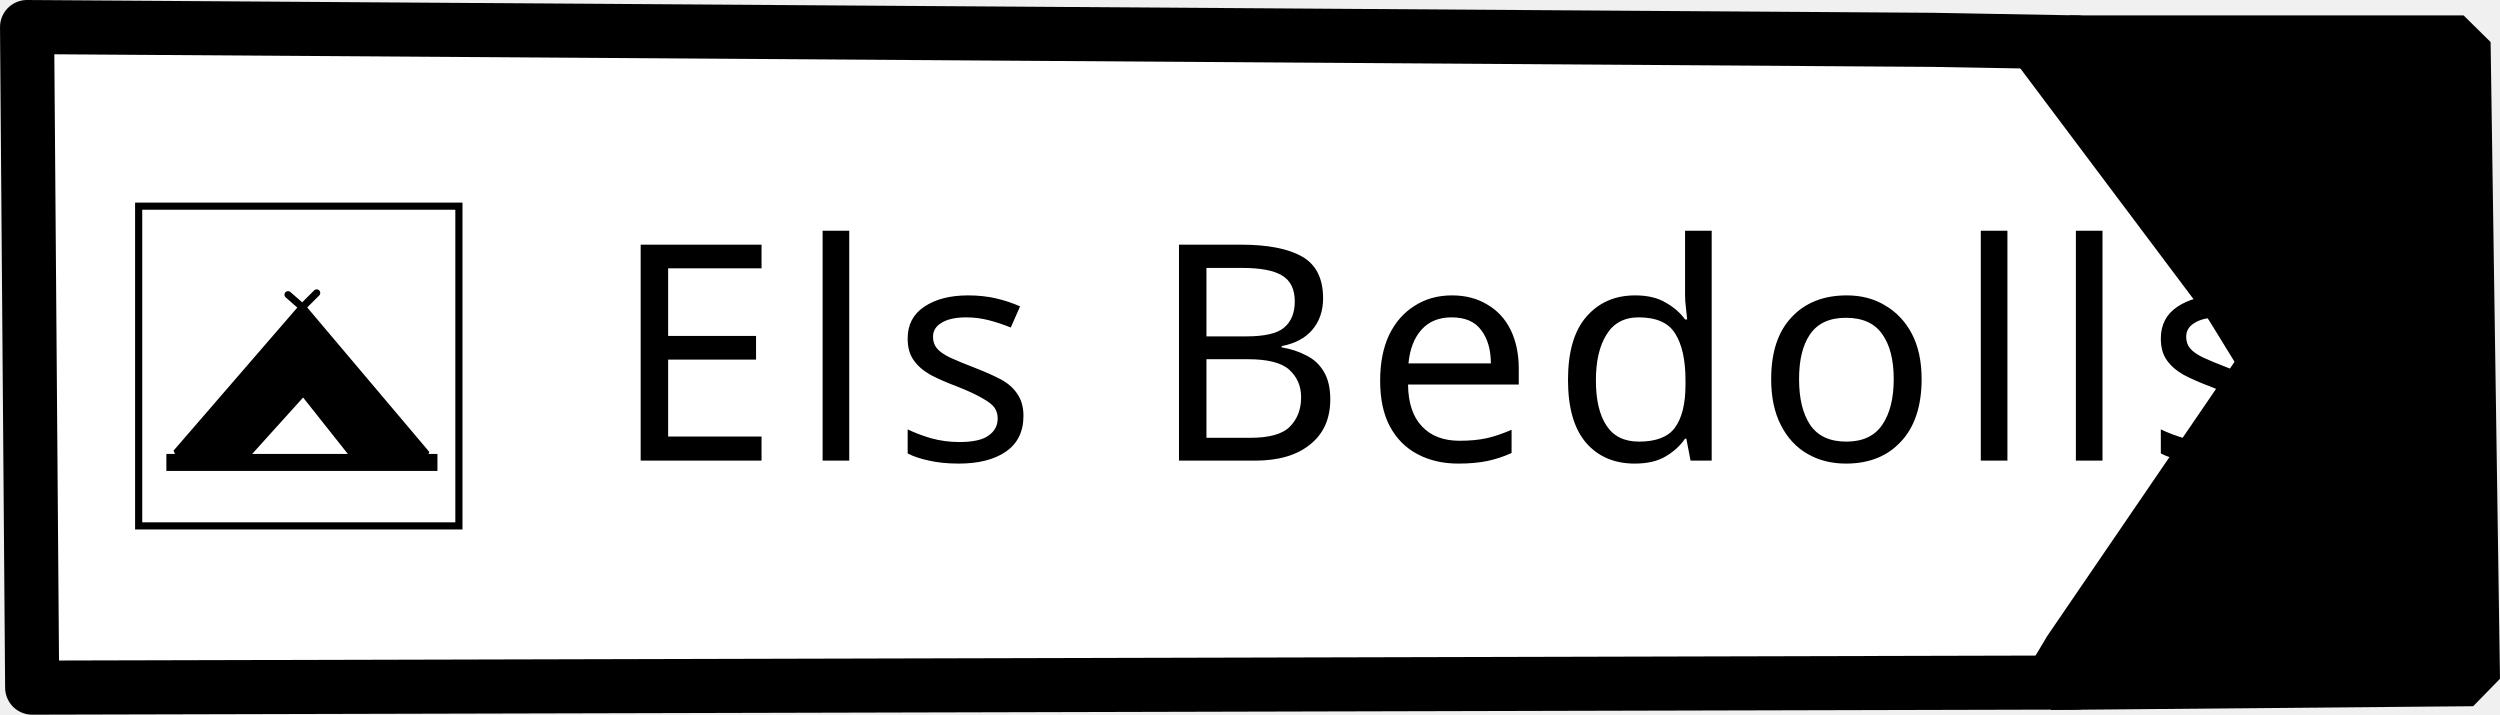
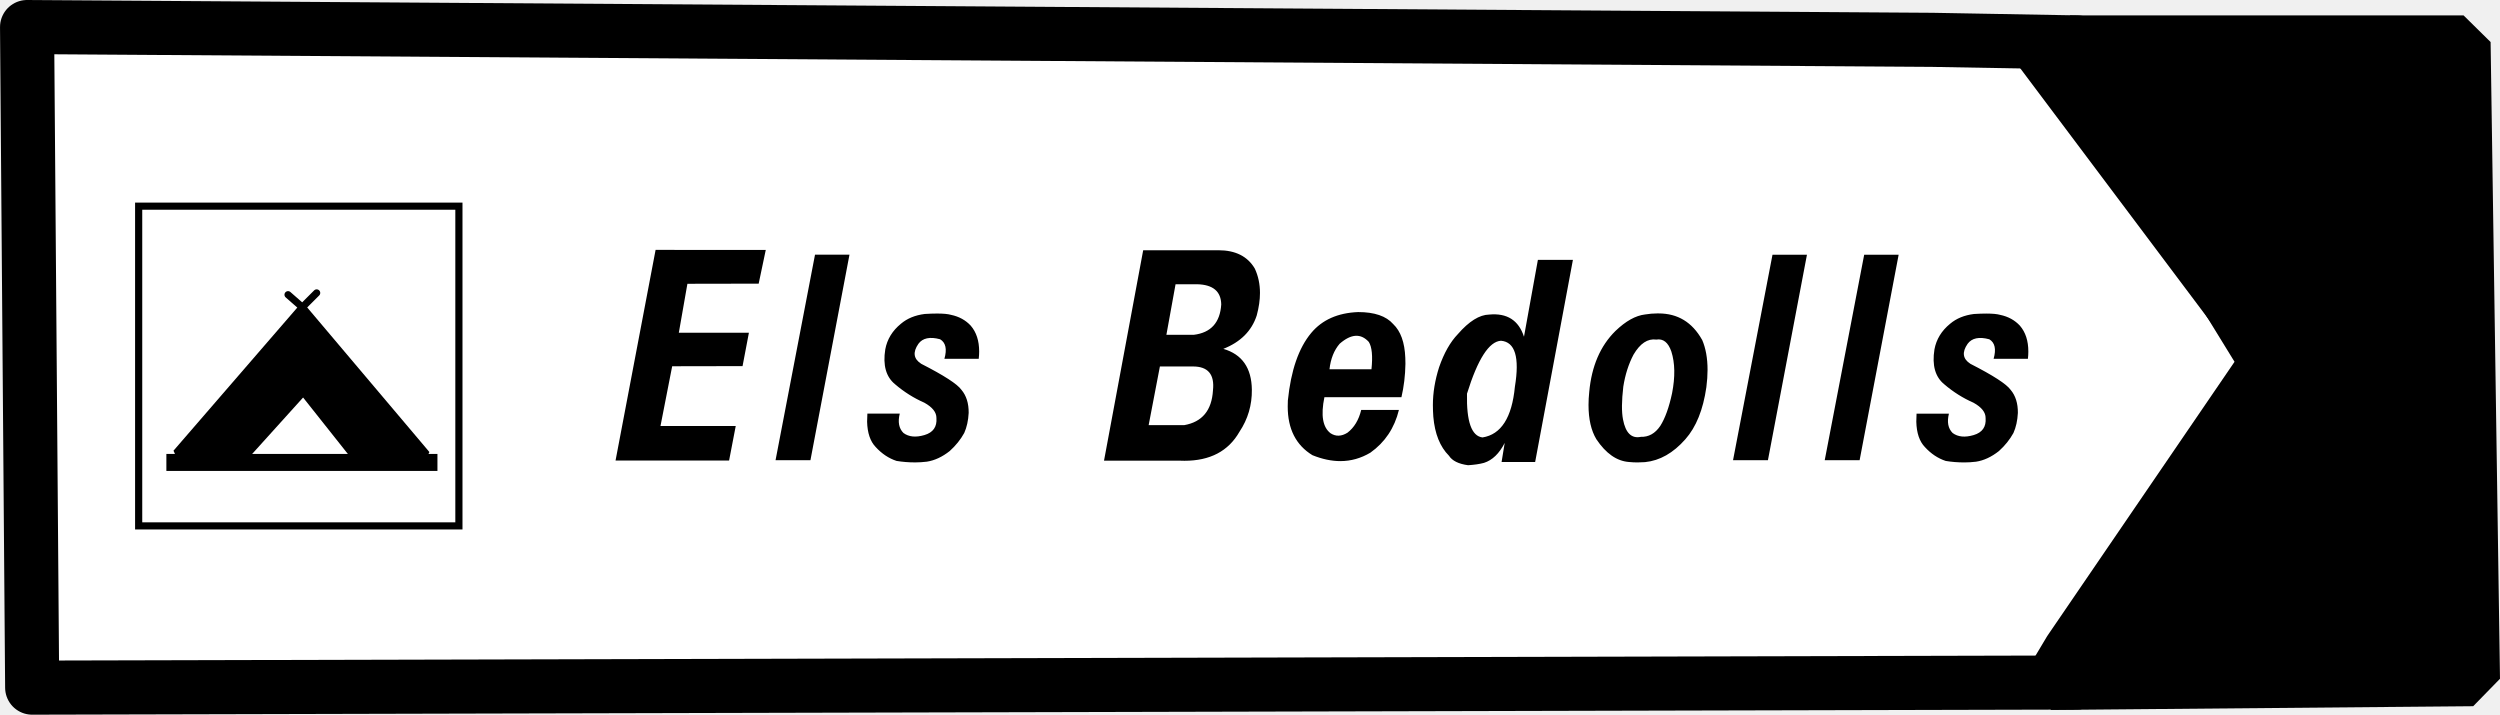
<svg xmlns="http://www.w3.org/2000/svg" width="349.34" height="99.866" viewBox="0 0 92.429 26.423" version="1.1" id="svg4433">
  <defs id="defs4427">
    <rect x="38.365" y="48.097" width="28.915" height="15.592" id="rect5326" />
    <rect x="70.682" y="45.357" width="16.442" height="13.135" id="rect5320" />
    <rect x="72.949" y="12.851" width="1.512" height="19.182" id="rect5314" />
  </defs>
  <g id="layer1" transform="translate(-2.844816,-22.24299)">
    <path id="rect5257" style="fill:#ffffff;stroke:#000000;stroke-width:2;stroke-linecap:round;stroke-linejoin:round;stroke-miterlimit:2.613;stroke-dasharray:none;stroke-opacity:1" d="M 3.845,23.243 74.285,23.716 79.64,23.812 90.201,35.698 79.626,47.477 4.034,47.666 Z" />
    <path style="fill:#000000;stroke:none;stroke-width:2;stroke-linecap:round;stroke-linejoin:round;stroke-miterlimit:2.613;stroke-dasharray:none;stroke-opacity:1" d="M 79.61,48.255 77.63,47.982 85.754,35.716 77.226,24.354 79.427,23.853 91.281,35.719 Z" id="path5278" />
    <text xml:space="preserve" style="font-size:11.289px;line-height:6.615px;font-family:'Highway Gothic Wide';-inkscape-font-specification:'Highway Gothic Wide';letter-spacing:0px;word-spacing:0px;fill:none;stroke:#000000;stroke-width:0.265px;stroke-linecap:butt;stroke-linejoin:miter;stroke-opacity:1" x="10.111" y="40.916" id="text5292">
      <tspan id="tspan5290" x="10.111" y="40.916" style="stroke-width:0.265px" />
    </text>
-     <text xml:space="preserve" style="font-style:normal;font-variant:normal;font-weight:normal;font-stretch:normal;font-size:7.836px;line-height:4.591px;font-family:TrafficTypeW01-SpainD;-inkscape-font-specification:TrafficTypeW01-SpainD;letter-spacing:0.21px;word-spacing:0px;fill:#000000;stroke:none;stroke-width:0.265px;stroke-linecap:butt;stroke-linejoin:miter;stroke-opacity:1" x="25.455" y="39.273" id="text5288-1">
-       <tspan id="tspan5286-9" x="25.455" y="39.273" style="font-style:normal;font-variant:normal;font-weight:normal;font-stretch:normal;font-size:11.194px;font-family:'Caracteres L4';-inkscape-font-specification:'Caracteres L4';letter-spacing:0.63px;fill:#000000;stroke:none;stroke-width:0.265px">Els Bedolls </tspan>
-     </text>
-     <text xml:space="preserve" id="text5312" style="font-size:11.289px;line-height:6.615px;font-family:'Highway Gothic Wide';-inkscape-font-specification:'Highway Gothic Wide';letter-spacing:0px;word-spacing:0px;white-space:pre;shape-inside:url(#rect5314);fill:none;stroke:#000000;stroke-width:0.265px;stroke-linecap:butt;stroke-linejoin:miter;stroke-opacity:1;" />
-     <text xml:space="preserve" id="text5318" style="font-size:11.289px;line-height:6.615px;font-family:'Highway Gothic Wide';-inkscape-font-specification:'Highway Gothic Wide';letter-spacing:0px;word-spacing:0px;white-space:pre;shape-inside:url(#rect5320);fill:none;stroke:#000000;stroke-width:0.265px;stroke-linecap:butt;stroke-linejoin:miter;stroke-opacity:1;" />
-     <text xml:space="preserve" id="text5324" style="font-size:11.289px;line-height:6.615px;font-family:'Highway Gothic Wide';-inkscape-font-specification:'Highway Gothic Wide';letter-spacing:0px;word-spacing:0px;white-space:pre;shape-inside:url(#rect5326);fill:none;stroke:#000000;stroke-width:0.265px;stroke-linecap:butt;stroke-linejoin:miter;stroke-opacity:1;" />
-     <rect style="fill:#000000;fill-opacity:1;stroke:#000000;stroke-width:0.265;stroke-linecap:round;stroke-linejoin:miter;stroke-miterlimit:2.613;stroke-dasharray:none" id="rect4071" width="9.757" height="0.364" x="9.128" y="39.158" />
+     <path style="font-size:11.194px;line-height:4.591px;font-family:'Caracteres L4';-inkscape-font-specification:'Caracteres L4';letter-spacing:0.63px;word-spacing:0px;stroke-width:0.265px" d="m 31.156,31.484 -0.262,1.246 -2.635,0.005 -0.317,1.809 h 2.591 l -0.235,1.235 -2.602,0.005 -0.432,2.208 h 2.782 l -0.246,1.279 h -4.198 l 1.481,-7.789 z m 3.095,0.175 -1.443,7.598 h -1.29 l 1.459,-7.598 z m 0.662,5.876 h 1.197 q -0.115,0.465 0.137,0.716 0.295,0.219 0.776,0.077 0.481,-0.142 0.443,-0.629 0.005,-0.317 -0.448,-0.568 -0.585,-0.257 -1.077,-0.678 -0.508,-0.41 -0.366,-1.295 0.104,-0.558 0.579,-0.946 0.35,-0.295 0.88,-0.361 0.257,-0.016 0.459,-0.016 0.339,0 0.514,0.049 0.443,0.093 0.727,0.399 0.312,0.361 0.312,0.957 0,0.126 -0.016,0.268 H 37.761 q 0.153,-0.536 -0.159,-0.722 -0.568,-0.153 -0.803,0.169 -0.322,0.465 0.104,0.738 1.263,0.645 1.487,0.962 0.273,0.322 0.268,0.853 -0.022,0.426 -0.164,0.743 -0.202,0.366 -0.536,0.667 -0.415,0.328 -0.847,0.394 -0.224,0.027 -0.426,0.027 -0.366,0 -0.694,-0.055 -0.432,-0.142 -0.771,-0.514 -0.301,-0.312 -0.317,-0.935 z M 47.892,31.495 q 0.946,0 1.345,0.678 0.191,0.41 0.191,0.902 0,0.388 -0.12,0.831 -0.279,0.858 -1.235,1.235 1.039,0.301 1.055,1.509 0.011,0.853 -0.459,1.558 -0.612,1.071 -2.033,1.071 -0.104,0 -0.219,-0.005 h -2.755 l 1.448,-7.778 z m -1.924,3.127 h 1.011 q 0.951,-0.115 1.017,-1.121 -0.011,-0.727 -0.891,-0.749 h -0.798 z m -0.656,3.34 h 1.312 q 1,-0.175 1.066,-1.285 0.098,-0.891 -0.749,-0.885 h -1.213 z m 7.746,-4.181 q 0.907,0 1.295,0.443 0.415,0.394 0.448,1.246 0.005,0.115 0.005,0.224 -0.011,0.65 -0.148,1.235 h -2.848 q -0.208,1.006 0.23,1.334 0.29,0.186 0.623,-0.022 0.372,-0.284 0.508,-0.842 h 1.394 q -0.246,1.006 -1.055,1.58 -0.525,0.312 -1.11,0.312 -0.492,0 -1.033,-0.219 -0.913,-0.558 -0.913,-1.798 0,-0.109 0.005,-0.224 0.169,-1.667 0.864,-2.498 0.607,-0.727 1.733,-0.771 z m -1.06,2.115 h 1.552 q 0.077,-0.732 -0.098,-1.011 -0.443,-0.486 -1.077,0.066 -0.312,0.361 -0.377,0.946 z m 7.604,3.427 h -1.241 l 0.115,-0.705 q -0.301,0.59 -0.765,0.738 -0.241,0.066 -0.59,0.087 -0.525,-0.071 -0.705,-0.35 -0.497,-0.497 -0.579,-1.443 -0.016,-0.219 -0.016,-0.432 0,-0.678 0.23,-1.399 0.273,-0.787 0.694,-1.224 0.618,-0.711 1.159,-0.722 0.989,-0.093 1.285,0.82 l 0.514,-2.842 h 1.295 z m -1.263,-4.482 q -0.661,0.038 -1.257,1.957 -0.033,1.547 0.574,1.618 1.033,-0.164 1.197,-1.875 0.268,-1.634 -0.514,-1.7 z m 7.435,-0.038 q 0.202,0.465 0.202,1.115 0,0.301 -0.044,0.64 -0.18,1.252 -0.776,1.924 -0.672,0.765 -1.492,0.847 -0.169,0.011 -0.279,0.011 -0.148,0 -0.312,-0.016 -0.678,-0.049 -1.208,-0.842 -0.29,-0.481 -0.29,-1.268 0,-0.23 0.027,-0.486 0.131,-1.421 0.967,-2.247 0.574,-0.552 1.099,-0.612 0.23,-0.038 0.448,-0.038 h 0.049 q 1.06,0 1.607,0.973 z m -2.268,3.591 q 0.437,0.016 0.722,-0.404 0.268,-0.421 0.437,-1.213 0.175,-0.902 -0.027,-1.536 -0.175,-0.508 -0.558,-0.443 -0.476,-0.066 -0.842,0.558 -0.273,0.519 -0.377,1.181 -0.093,0.793 -0.011,1.213 0.142,0.749 0.656,0.645 z m 6.145,-6.734 -1.443,7.598 h -1.29 l 1.459,-7.598 z m 3.39,0 -1.443,7.598 h -1.29 l 1.459,-7.598 z m 0.662,5.876 h 1.197 q -0.115,0.465 0.137,0.716 0.295,0.219 0.776,0.077 0.481,-0.142 0.443,-0.629 0.005,-0.317 -0.448,-0.568 -0.585,-0.257 -1.077,-0.678 -0.508,-0.41 -0.366,-1.295 0.104,-0.558 0.579,-0.946 0.35,-0.295 0.88,-0.361 0.257,-0.016 0.459,-0.016 0.339,0 0.514,0.049 0.443,0.093 0.727,0.399 0.312,0.361 0.312,0.957 0,0.126 -0.016,0.268 h -1.268 q 0.153,-0.536 -0.159,-0.722 -0.568,-0.153 -0.803,0.169 -0.322,0.465 0.104,0.738 1.263,0.645 1.487,0.962 0.273,0.322 0.268,0.853 -0.022,0.426 -0.164,0.743 -0.202,0.366 -0.536,0.667 -0.415,0.328 -0.847,0.394 -0.224,0.027 -0.426,0.027 -0.366,0 -0.694,-0.055 -0.432,-0.142 -0.771,-0.514 -0.301,-0.312 -0.317,-0.935 z" id="text5288-1" aria-label="Els Bedolls " />
+     <text xml:space="preserve" id="text5312" style="font-size:11.289px;line-height:6.615px;font-family:'Highway Gothic Wide';-inkscape-font-specification:'Highway Gothic Wide';letter-spacing:0px;word-spacing:0px;white-space:pre;shape-inside:url(#rect5314);fill:none;stroke:#000000;stroke-width:0.265px;stroke-linecap:butt;stroke-linejoin:miter;stroke-opacity:1" />
+     <text xml:space="preserve" id="text5318" style="font-size:11.289px;line-height:6.615px;font-family:'Highway Gothic Wide';-inkscape-font-specification:'Highway Gothic Wide';letter-spacing:0px;word-spacing:0px;white-space:pre;shape-inside:url(#rect5320);fill:none;stroke:#000000;stroke-width:0.265px;stroke-linecap:butt;stroke-linejoin:miter;stroke-opacity:1" />
+     <text xml:space="preserve" id="text5324" style="font-size:11.289px;line-height:6.615px;font-family:'Highway Gothic Wide';-inkscape-font-specification:'Highway Gothic Wide';letter-spacing:0px;word-spacing:0px;white-space:pre;shape-inside:url(#rect5326);fill:none;stroke:#000000;stroke-width:0.265px;stroke-linecap:butt;stroke-linejoin:miter;stroke-opacity:1" />
+     <path id="rect4071" style="stroke:#000000;stroke-width:0.265;stroke-linecap:round;stroke-miterlimit:2.613" d="m 9.128,39.158 h 9.757 v 0.364 H 9.128 Z" />
    <path style="fill:none;fill-opacity:1;stroke:#000000;stroke-width:0.265;stroke-linecap:round;stroke-linejoin:miter;stroke-miterlimit:2.613;stroke-dasharray:none" d="m 13.494,33.139 0.529,0.463 0.496,-0.496 0.033,-0.033 v 0" id="path4073" />
-     <rect style="fill:none;fill-opacity:1;stroke:#000000;stroke-width:0.265;stroke-linecap:round;stroke-linejoin:miter;stroke-miterlimit:2.613;stroke-dasharray:none" id="rect4075" width="11.84" height="11.822" x="7.971" y="29.865" />
+     <path id="rect4075" style="fill:none;stroke:#000000;stroke-width:0.265;stroke-linecap:round;stroke-miterlimit:2.613" d="M 7.971,29.865 H 19.811 V 41.687 H 7.971 Z" />
  </g>
  <g id="layer5" style="display:inline" transform="translate(-2.844816,-22.24299)" />
  <g id="layer8" transform="translate(-2.844816,-22.24299)" style="display:inline">
    <path style="opacity:1;fill:#000000;fill-opacity:1;stroke:#000000;stroke-width:2;stroke-linecap:round;stroke-linejoin:bevel;stroke-miterlimit:2.613;stroke-dasharray:none" d="M 79.375,23.812 H 93.927 l 0.347,23.541 -15.61,0.139 0.711,-1.191 7.276,-10.653 z" id="path4050" />
  </g>
  <g id="layer9" style="display:inline;opacity:1">
    <path style="fill:#000000;fill-opacity:1;stroke:#000000;stroke-width:0.265;stroke-linecap:round;stroke-linejoin:bevel;stroke-miterlimit:2.613;stroke-dasharray:none" d="m 6.514,16.75 2.647,0.014 2.051,-2.272 1.818,2.292 2.744,0.014 -4.597,-5.439 z" id="path4069" />
  </g>
</svg>
